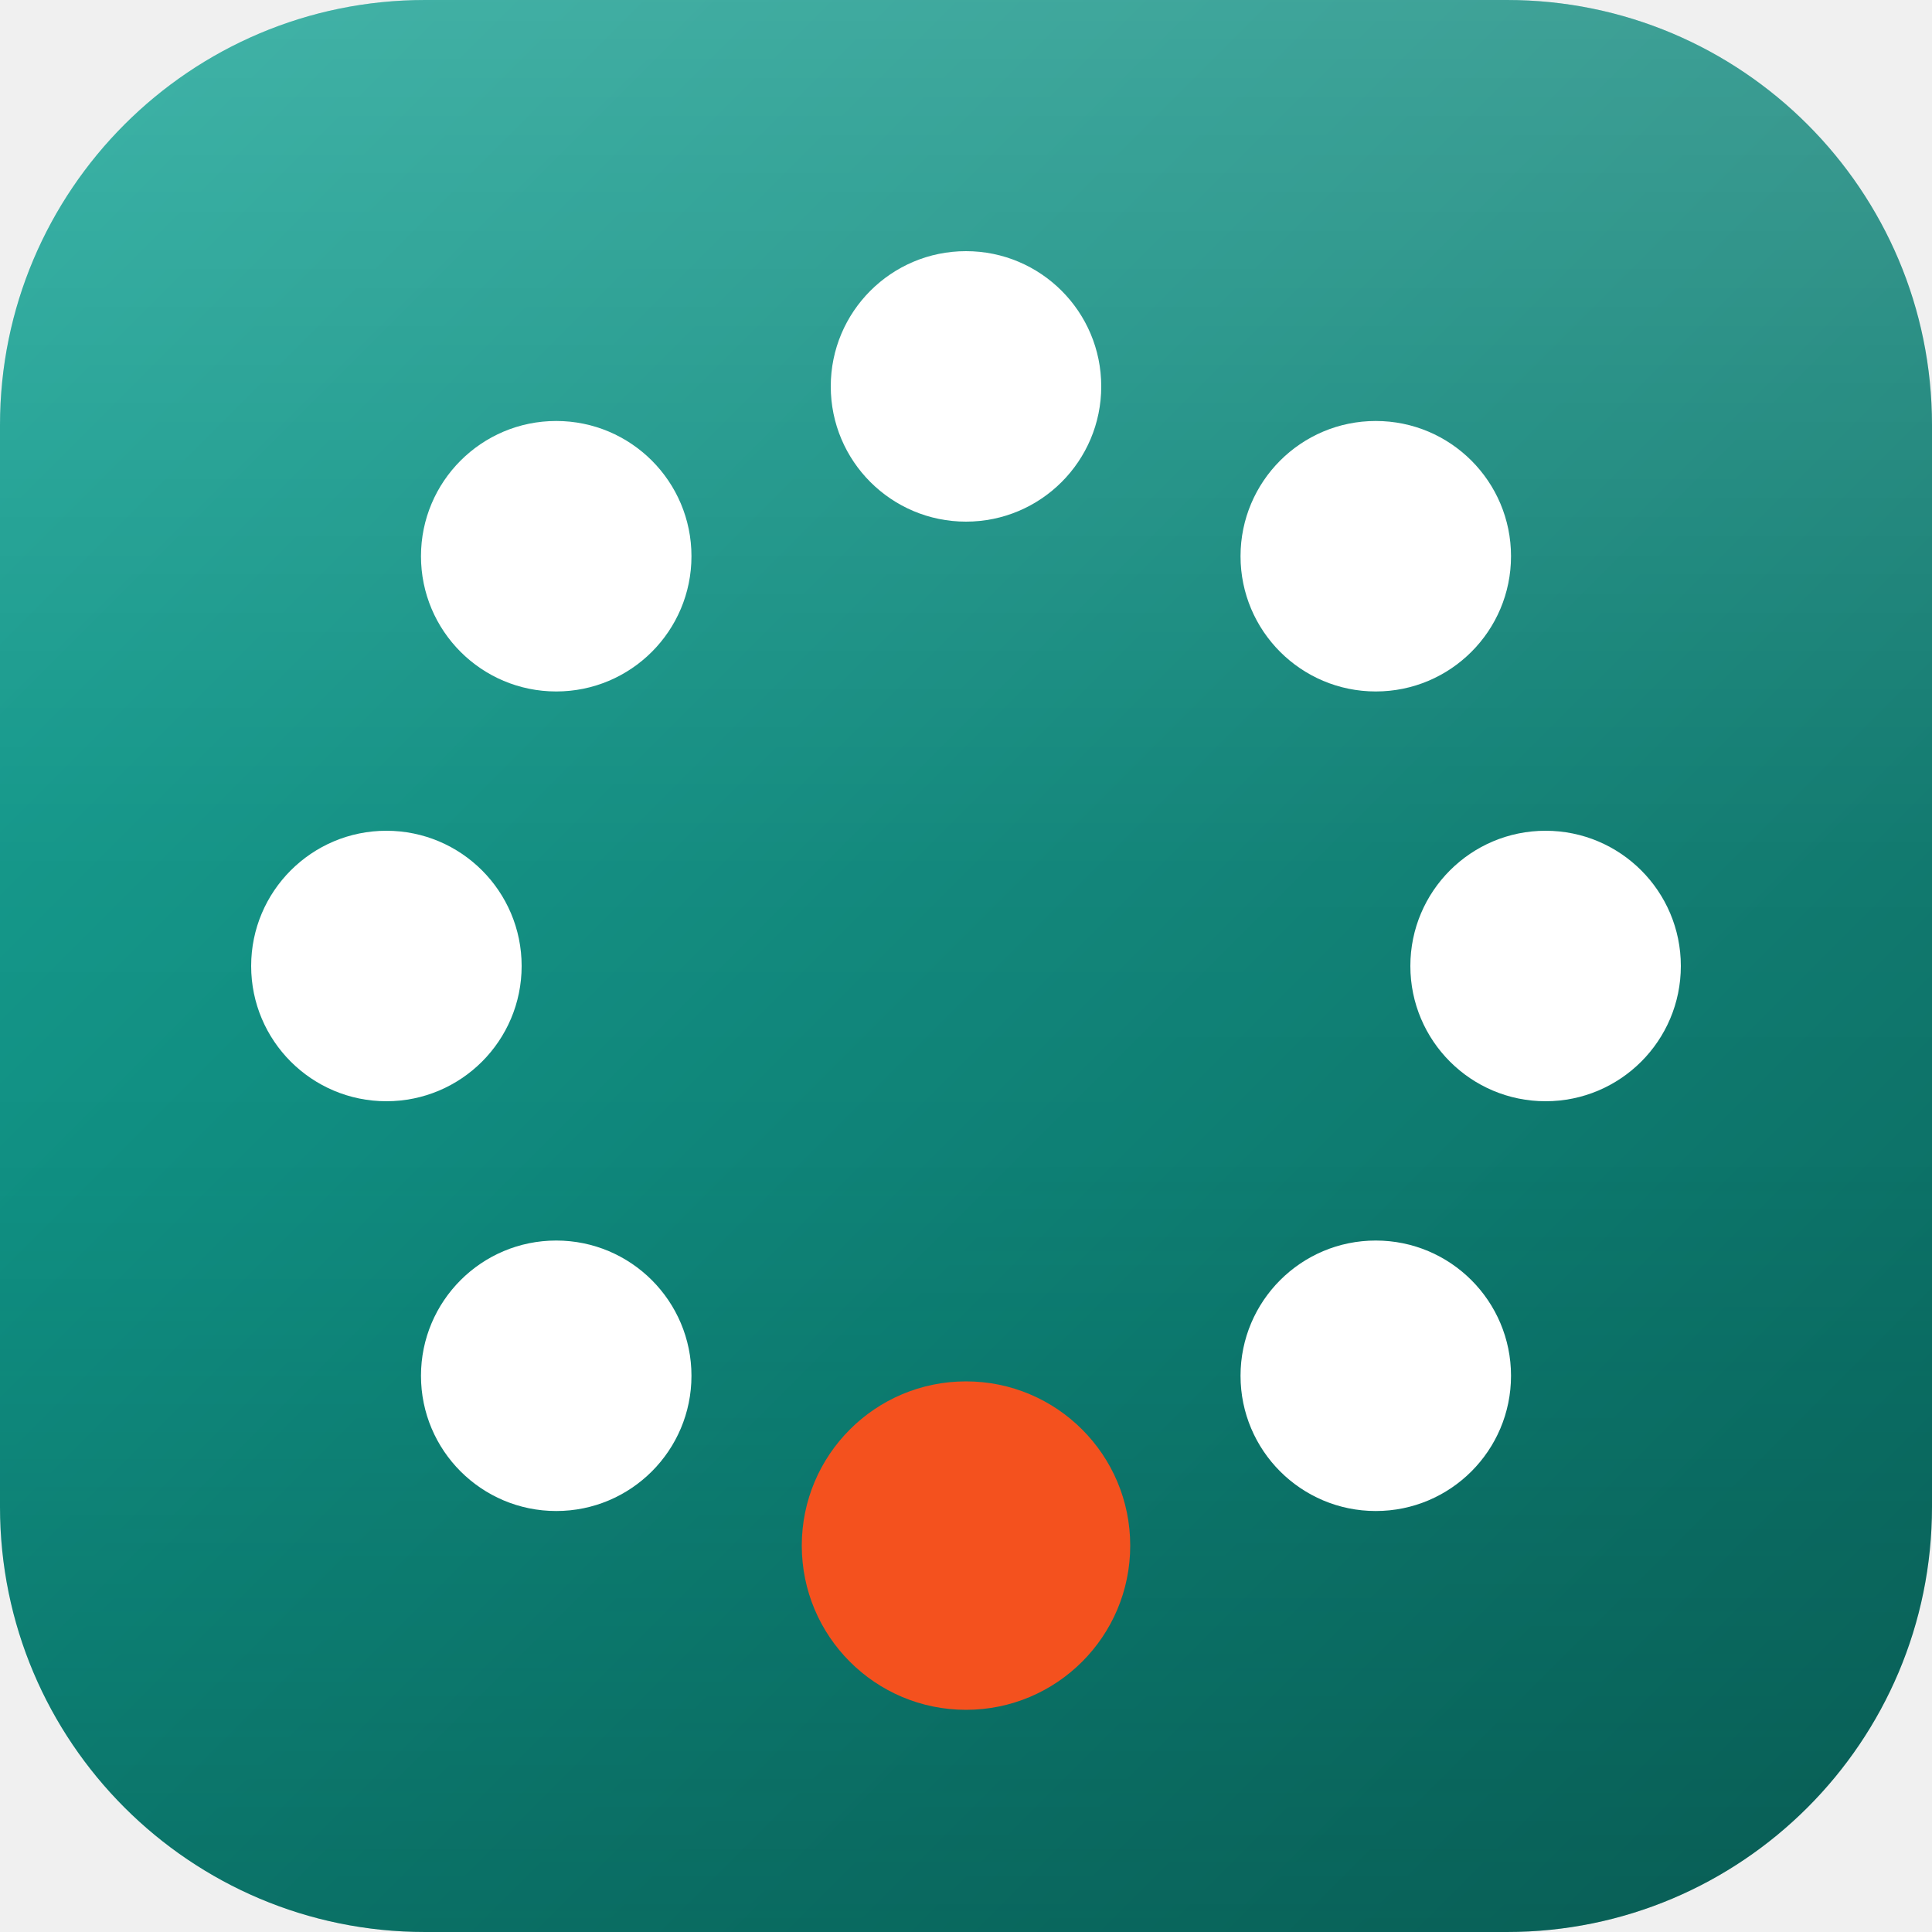
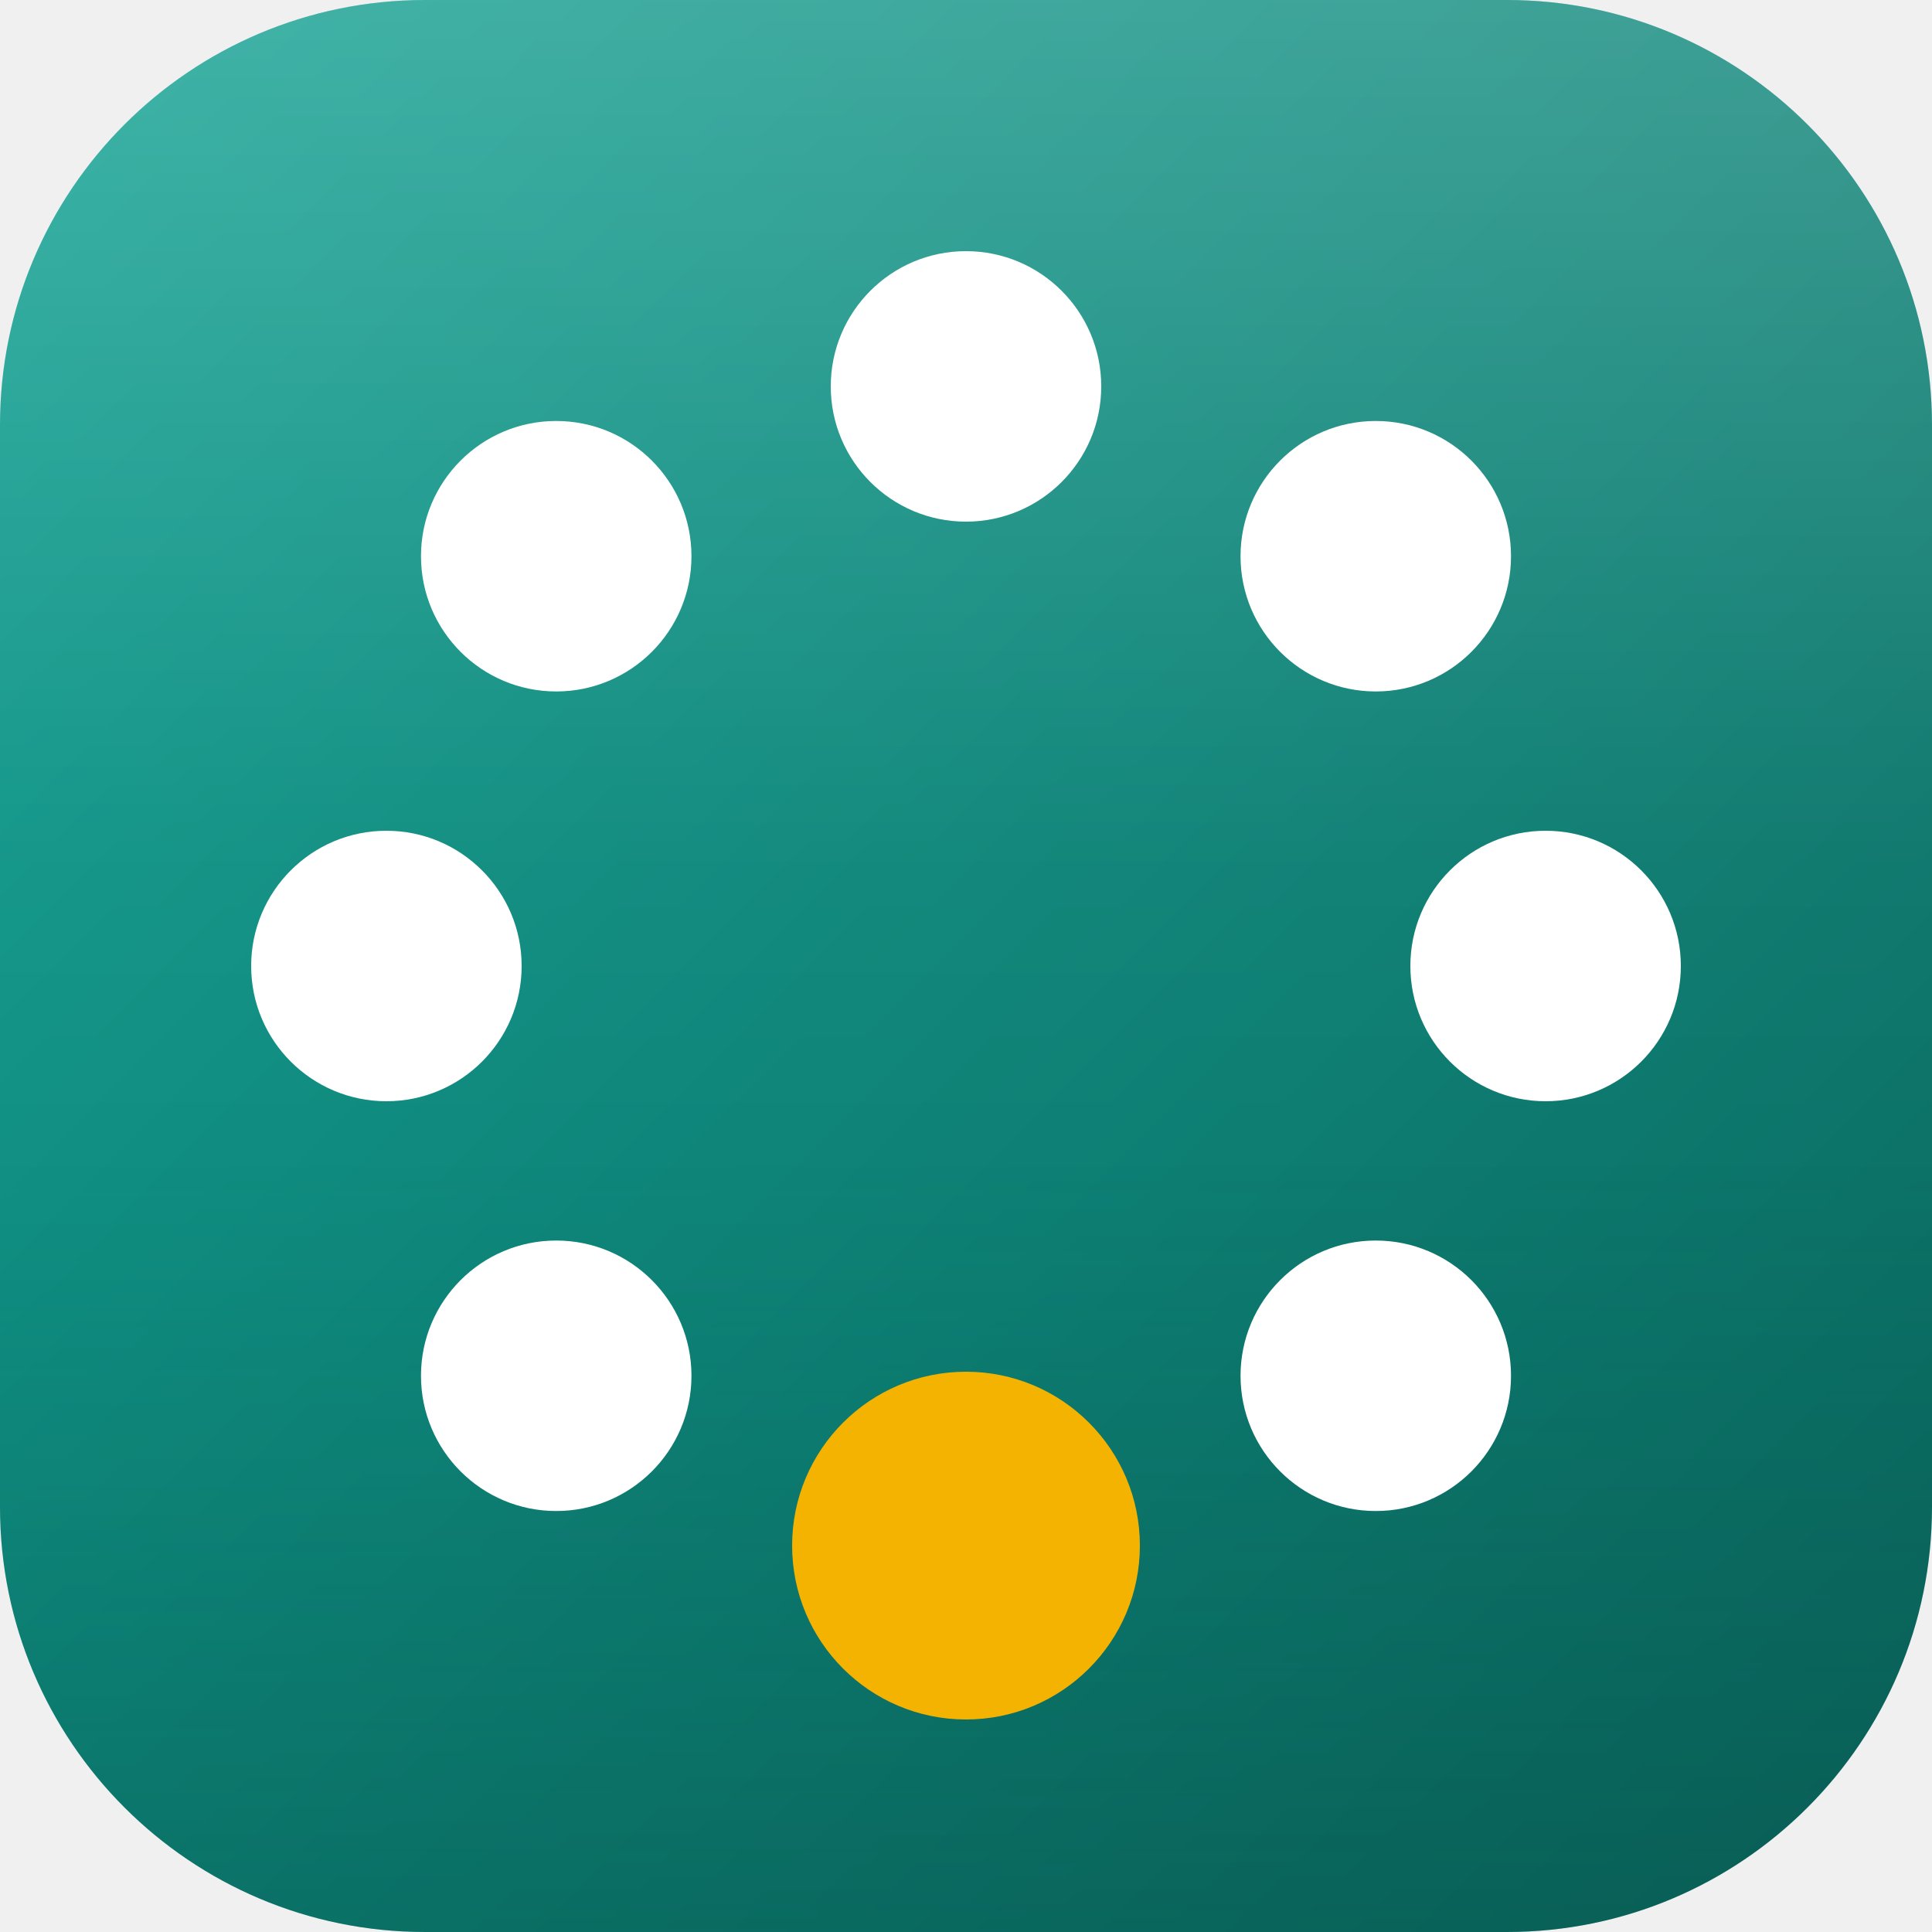
<svg xmlns="http://www.w3.org/2000/svg" width="100" height="100" viewBox="0 0 100 100">
  <defs>
    <linearGradient id="g" x1="0" y1="0" x2="1" y2="1">
      <stop offset="0" stop-color="#12a394" />
      <stop offset="1" stop-color="#0a655c" />
    </linearGradient>
    <linearGradient id="sheen" x1="0" y1="0" x2="0" y2="1">
      <stop offset="0" stop-color="#ffffff" stop-opacity="0.20" />
      <stop offset="0.45" stop-color="#ffffff" stop-opacity="0.02" />
      <stop offset="0.62" stop-color="#ffffff" stop-opacity="0" />
    </linearGradient>
    <linearGradient id="vig" x1="0" y1="1" x2="0" y2="0">
      <stop offset="0" stop-color="#003b35" stop-opacity="0.22" />
      <stop offset="0.4" stop-color="#003b35" stop-opacity="0" />
    </linearGradient>
    <clipPath id="clip">
      <rect width="100" height="100" rx="22" />
    </clipPath>
  </defs>
  <rect width="100" height="100" rx="22" fill="url(#g)" />
  <g clip-path="url(#clip)">
    <rect width="100" height="100" fill="url(#sheen)" />
    <rect width="100" height="100" fill="url(#vig)" />
  </g>
  <circle cx="50.00" cy="20.00" r="7.00" fill="#ffffff" />
  <circle cx="71.21" cy="28.79" r="7.00" fill="#ffffff" />
  <circle cx="80.00" cy="50.00" r="7.00" fill="#ffffff" />
  <circle cx="71.21" cy="71.21" r="7.00" fill="#ffffff" />
-   <circle cx="50.00" cy="80.00" r="8.50" fill="#f4511e" />
+   <circle cx="50.00" cy="80.00" r="9.00" fill="#f5b301" />
  <circle cx="28.79" cy="71.21" r="7.00" fill="#ffffff" />
  <circle cx="20.00" cy="50.00" r="7.00" fill="#ffffff" />
  <circle cx="28.79" cy="28.79" r="7.00" fill="#ffffff" />
</svg>
